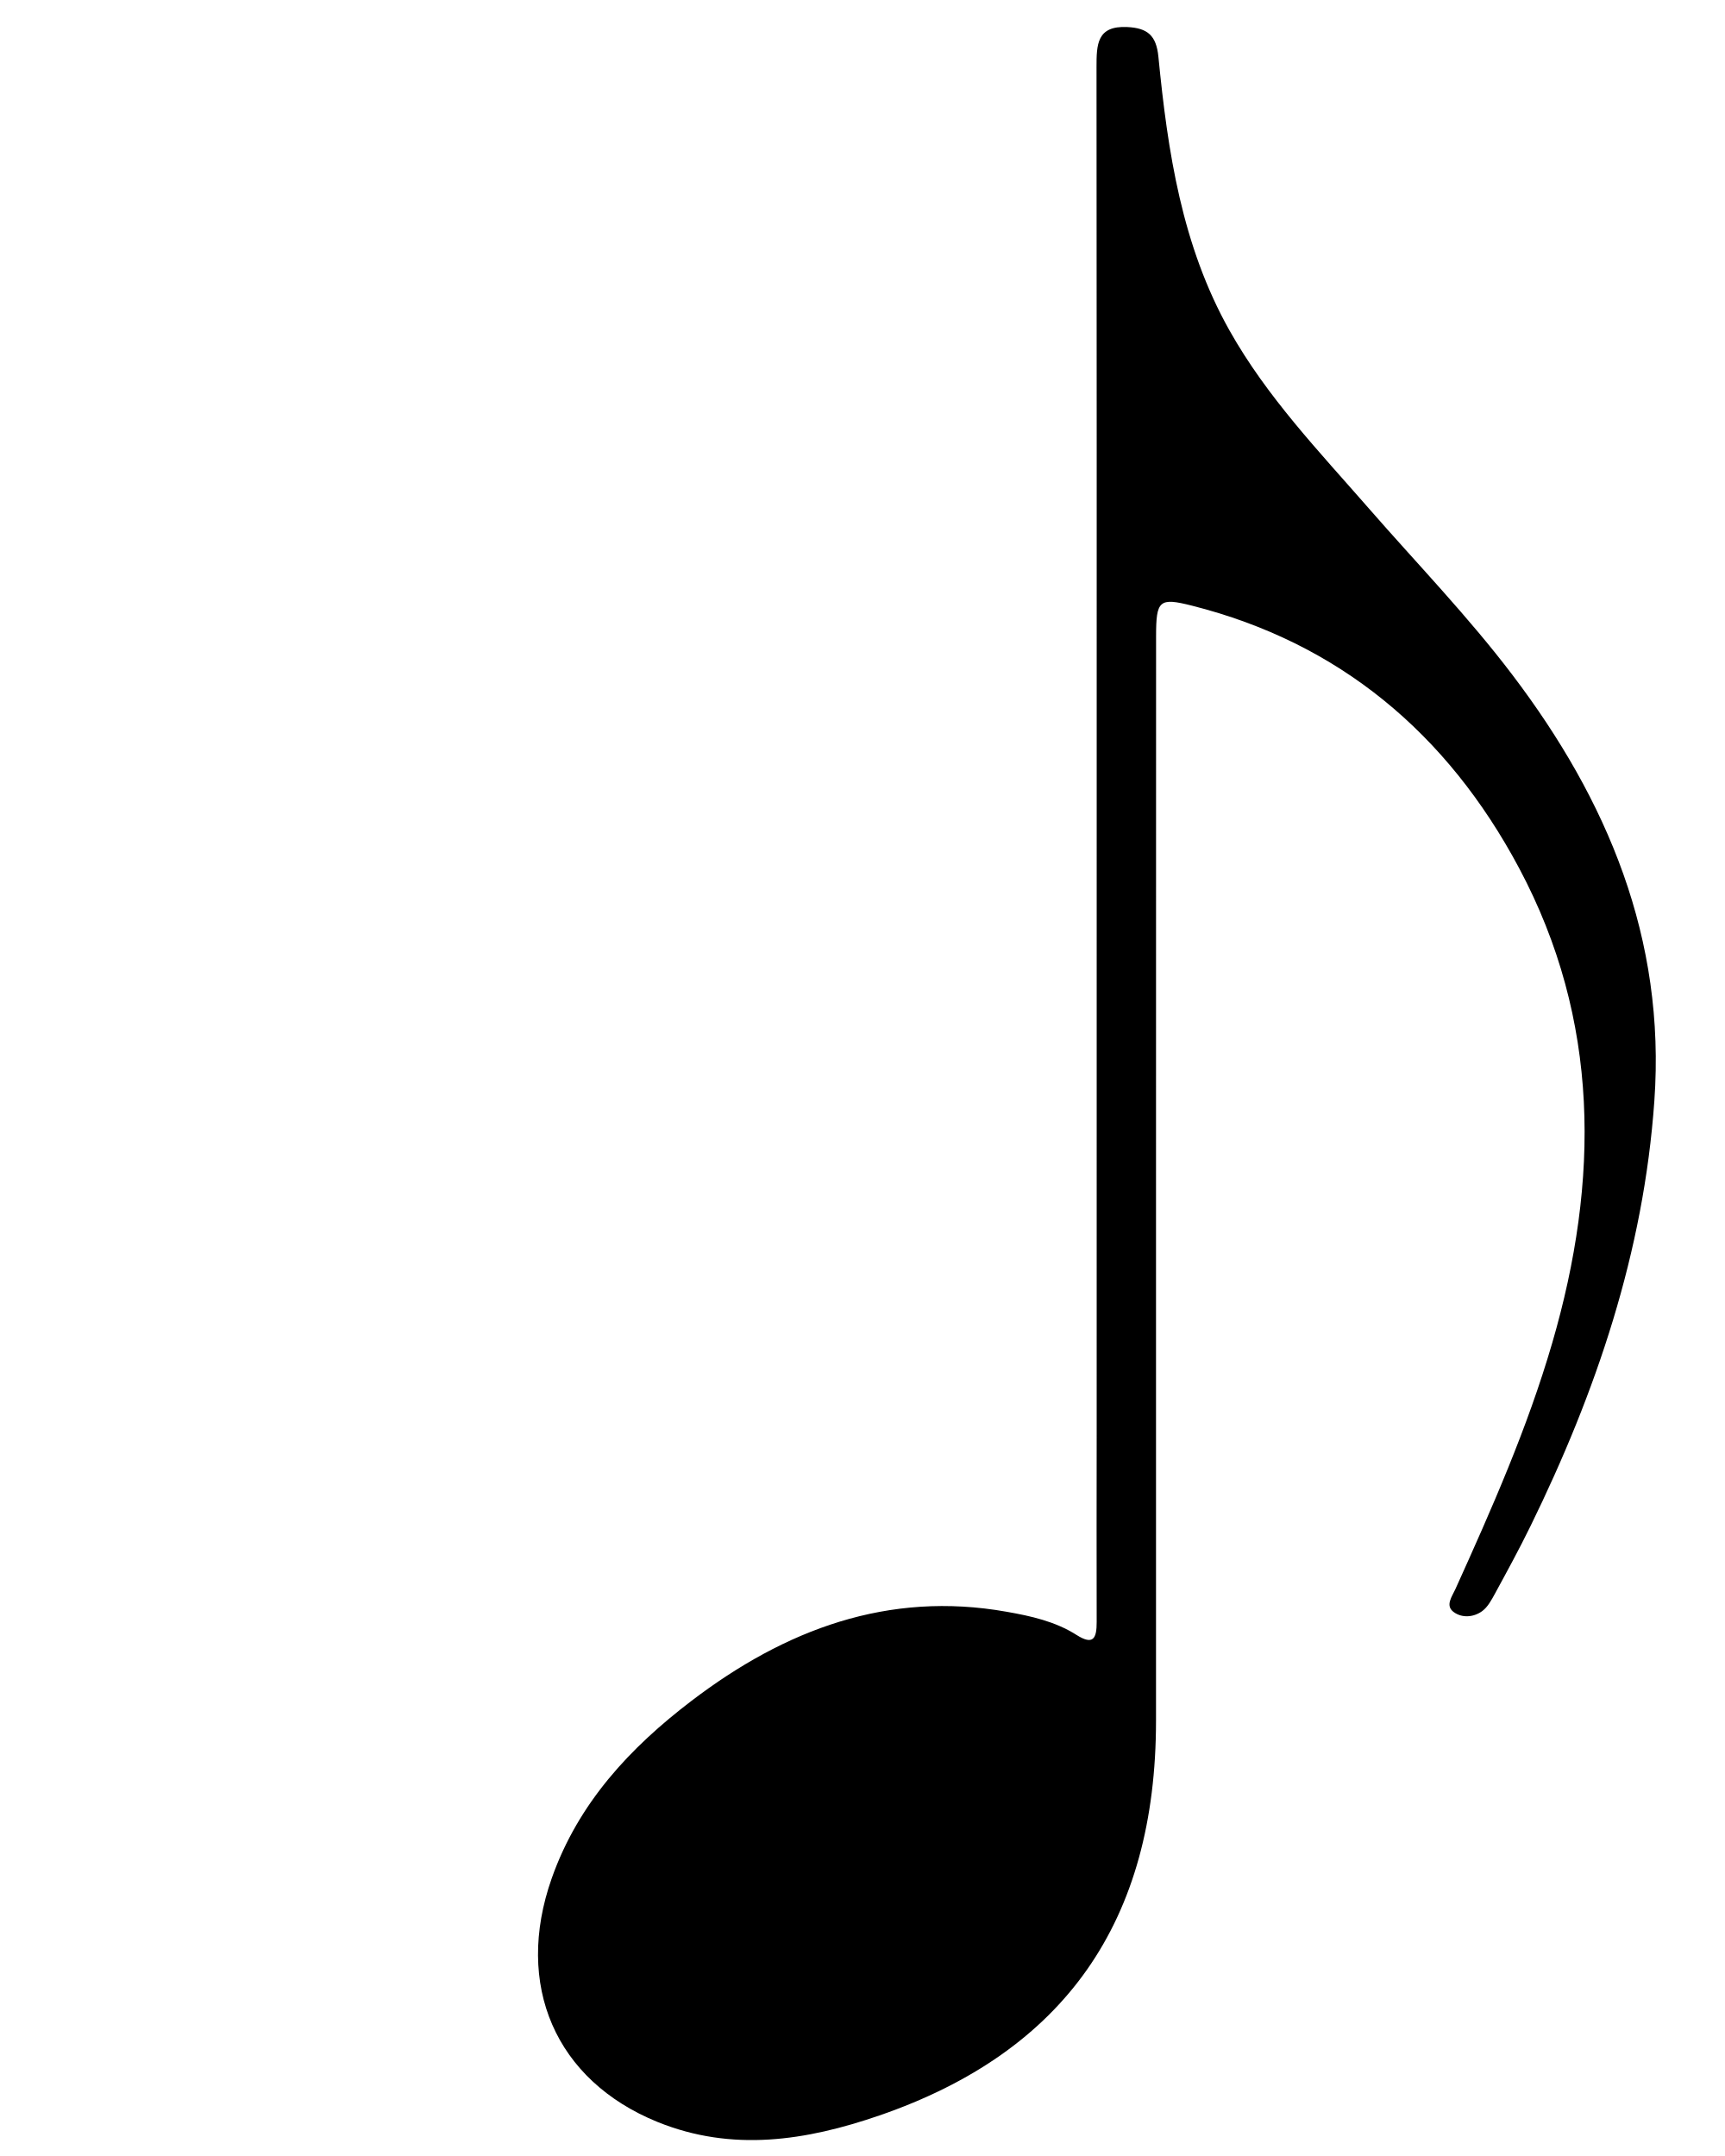
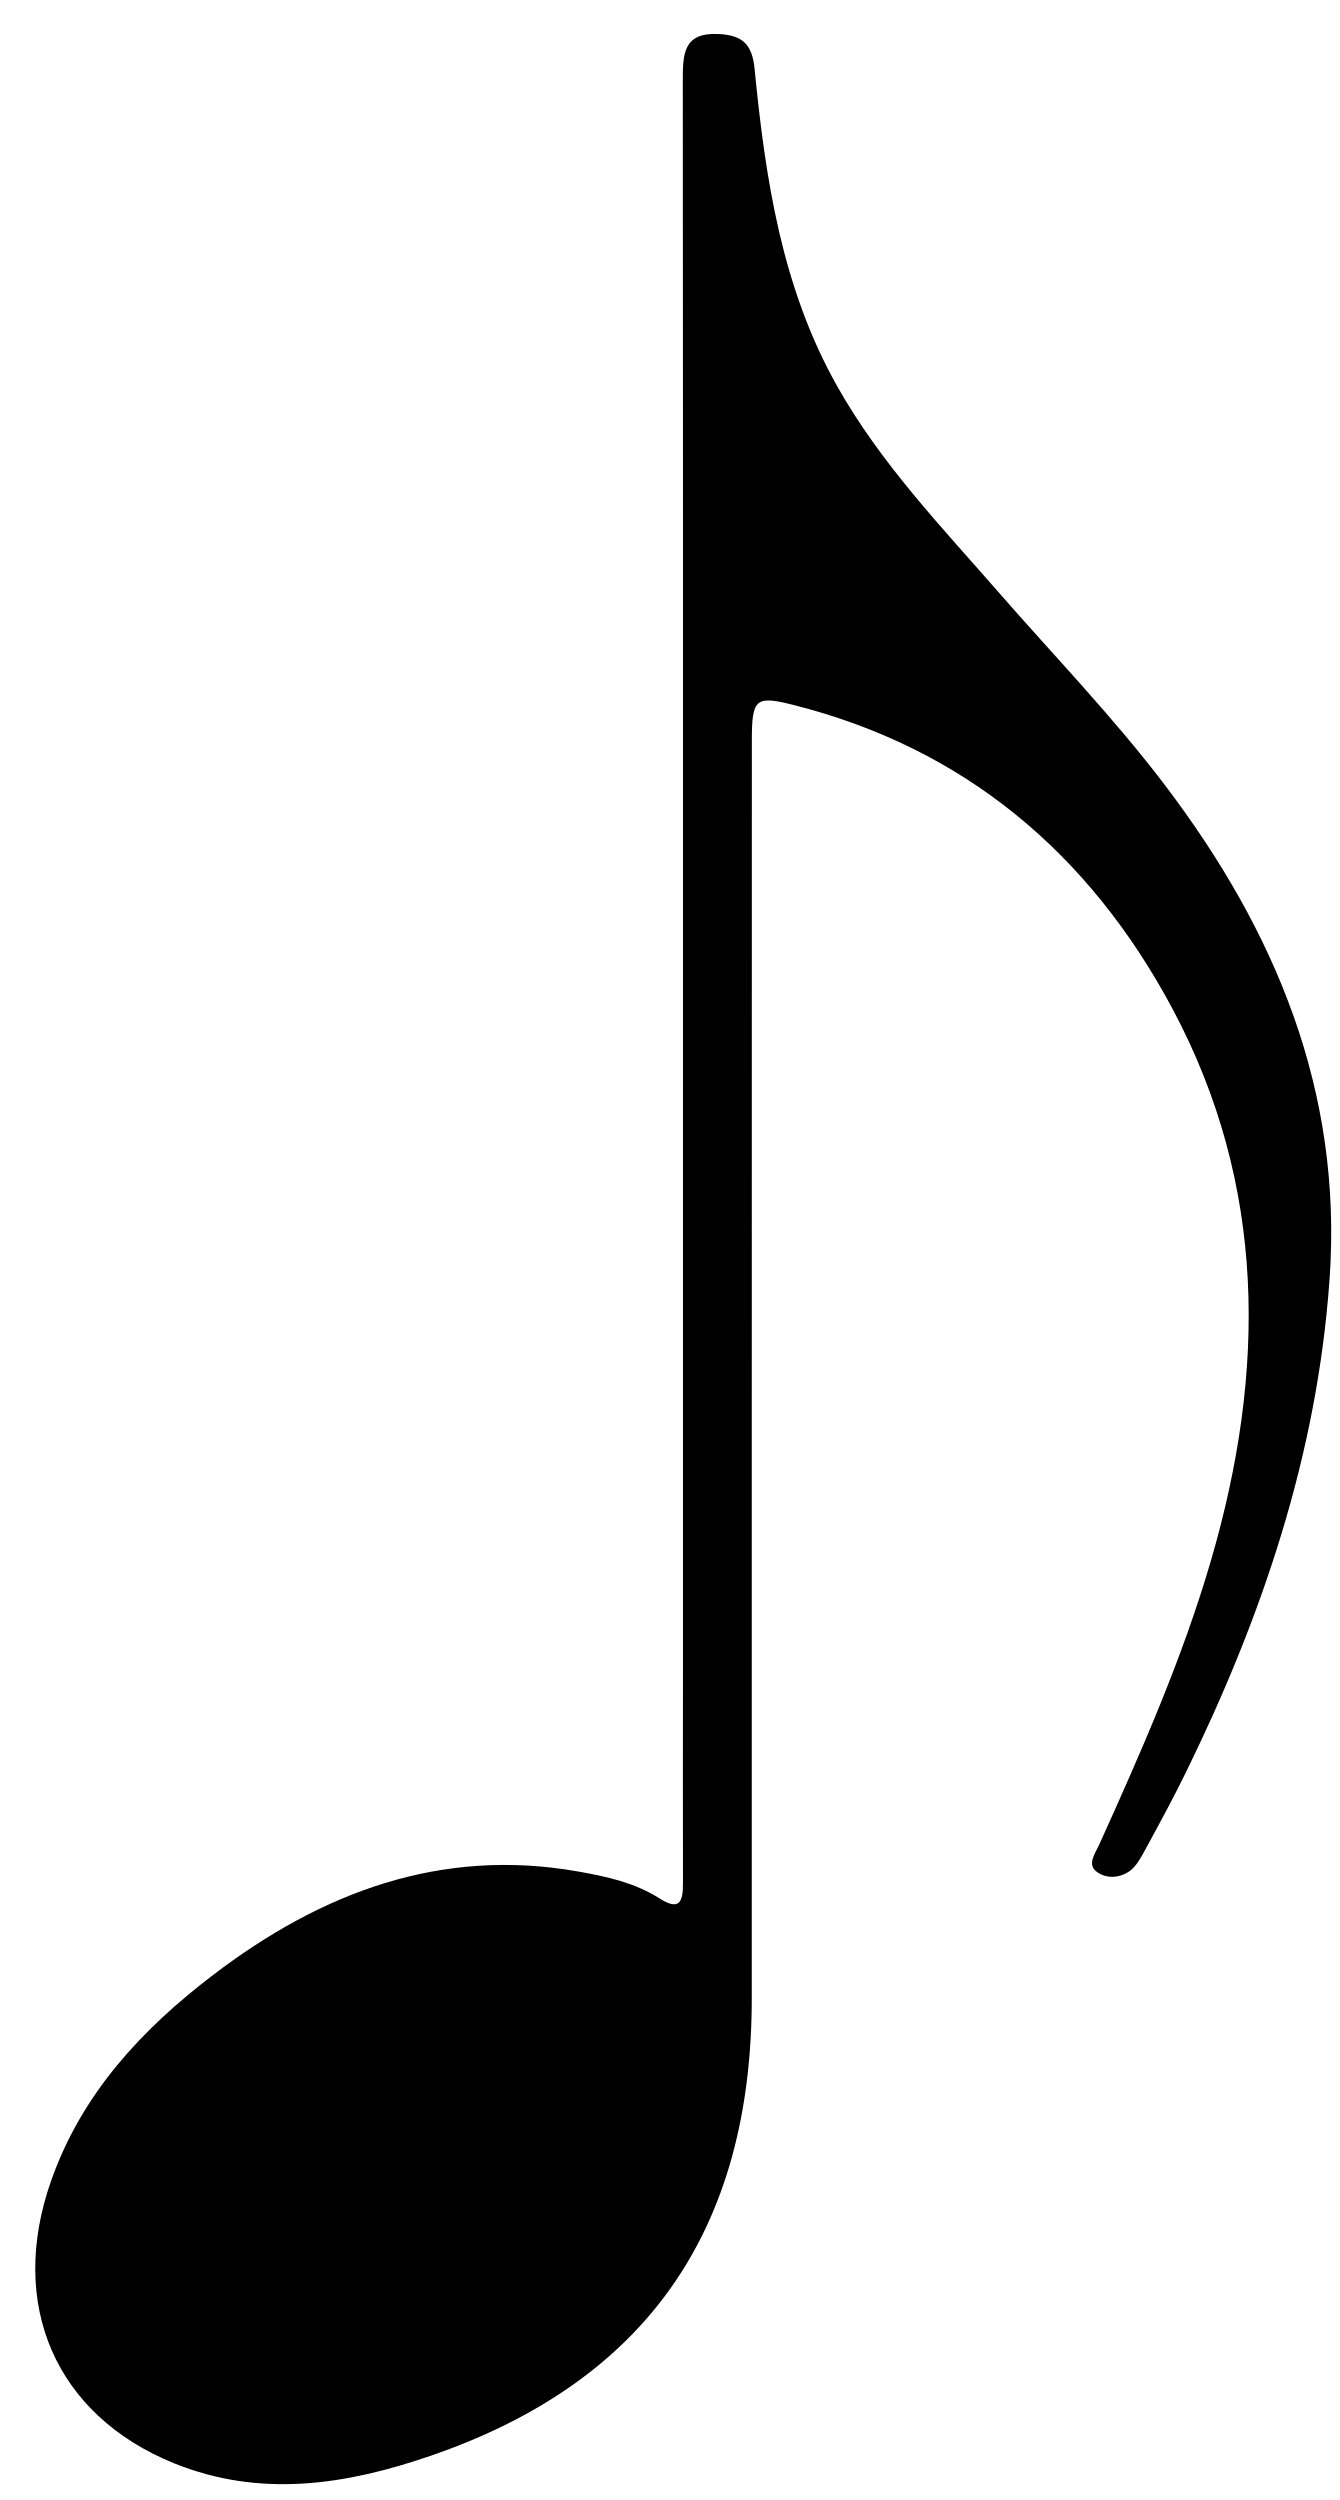
- <svg xmlns="http://www.w3.org/2000/svg" id="ey5gME8v7bY1" viewBox="0 0 100 125" shape-rendering="geometricPrecision" text-rendering="geometricPrecision" project-id="c55d79eaf65141649315a39dafcd5032" export-id="a3ef66ebd6b6462a8a455af24abe75c9" cached="false">
-   <g transform="translate(10.75434 0.000011)">
-     <g transform="translate(0 0.000001)">
-       <g transform="matrix(1.281114 0 0 1.326683-15.9748-3.74288)">
-         <path d="M-3.868,121.896c0-44.383.001-88.765-.016-133.148c0-.564.148-.628.657-.628c56.906.014,113.812.014,170.718,0c.51,0,.657.064.657.628-.018,44.383-.017,88.765-.017,133.148-.307-.015-.614-.043-.922-.043-56.719-.002-113.437-.002-170.155,0-.307,0-.615.028-.922.043Z" clip-rule="evenodd" fill="none" fill-rule="evenodd" />
-         <path d="M53.701,39.417c0-11.218.003-22.437-.008-33.656c0-.986.008-1.823,1.39-1.758.919.043,1.315.366,1.41,1.297.422,4.159,1.062,8.261,3.218,11.964c1.701,2.92,4.061,5.293,6.299,7.77c2.184,2.418,4.496,4.724,6.509,7.289c4.287,5.459,6.937,11.512,6.416,18.612-.481,6.602-2.633,12.724-5.608,18.586-.502.991-1.051,1.964-1.598,2.933-.159.283-.334.599-.587.777-.389.271-.905.308-1.284.041-.402-.283-.076-.682.071-.998c1.646-3.512,3.26-7.035,4.384-10.761c2.145-7.108,2.169-14.106-1.497-20.753-3.262-5.91-8.166-9.852-14.806-11.471-1.48-.362-1.622-.236-1.622,1.338-.004,8.706-.003,17.41-.003,26.114c0,7.093,0,14.185,0,21.277c0,8.762-4.124,14.457-12.52,17.253-3.312,1.101-6.658,1.607-10.041.281-4.613-1.814-6.488-5.979-4.783-10.647c1.208-3.308,3.565-5.722,6.321-7.752c4.238-3.121,8.902-4.817,14.262-3.896c1.103.188,2.197.42,3.162,1.012.76.466.917.157.914-.57-.01-2.723,0-5.445,0-8.168.003-8.704.003-17.409.001-26.114Z" clip-rule="evenodd" fill-rule="evenodd" />
-         <path d="M97.257,66.533c4.135,2.358,7.896,4.884,10.444,8.865c1.297,2.027,2.049,4.186,1.922,6.611-.037.696.07,1.403-.139,2.208-.479-.632-.888-1.19-1.316-1.734-1.633-2.071-3.618-3.788-5.553-5.562-2.603-2.385-4.392-5.267-5.138-8.749-.104-.488-.135-.993-.22-1.639Z" clip-rule="evenodd" fill="none" fill-rule="evenodd" />
-         <path d="M9.653,41.697c-1.284.02-1.634-.384-1.468-1.492.07-.47.237-.906.517-1.275c2.196-2.902,5.044-4.883,8.523-5.939.638-.194,1.371-.278,1.837.334s.161,1.281-.165,1.863c-1.097,1.961-2.806,3.319-4.613,4.562-1.223.842-2.536,1.515-3.999,1.846-.256.058-.52.083-.632.101Z" clip-rule="evenodd" fill="none" fill-rule="evenodd" />
+ <svg xmlns="http://www.w3.org/2000/svg" width="67" height="125">
+   <g>
+     <rect fill="none" id="canvas_background" height="127" width="69" y="-1" x="-1" />
+   </g>
+   <g>
+     <g id="svg_1">
+       <g id="svg_2">
+         <g id="svg_3" transform="matrix(1.281114,0,0,1.326683,-15.9748,-3.74288) ">
+           <path id="svg_4" fill-rule="evenodd" fill="none" clip-rule="evenodd" d="m-18.443,121.996c0,-44.383 0.001,-88.765 -0.016,-133.148c0,-0.564 0.148,-0.628 0.657,-0.628c56.906,0.014 113.812,0.014 170.718,0c0.51,0 0.657,0.064 0.657,0.628c-0.018,44.383 -0.017,88.765 -0.017,133.148c-0.307,-0.015 -0.614,-0.043 -0.922,-0.043c-56.719,-0.002 -113.437,-0.002 -170.155,0c-0.307,0 -0.615,0.028 -0.922,0.043z" />
+           <path id="svg_5" fill-rule="evenodd" clip-rule="evenodd" d="m39.126,39.517c0,-11.218 0.003,-22.437 -0.008,-33.656c0,-0.986 0.008,-1.823 1.39,-1.758c0.919,0.043 1.315,0.366 1.41,1.297c0.422,4.159 1.062,8.261 3.218,11.964c1.701,2.92 4.061,5.293 6.299,7.77c2.184,2.418 4.496,4.724 6.509,7.289c4.287,5.459 6.937,11.512 6.416,18.612c-0.481,6.602 -2.633,12.724 -5.608,18.586c-0.502,0.991 -1.051,1.964 -1.598,2.933c-0.159,0.283 -0.334,0.599 -0.587,0.777c-0.389,0.271 -0.905,0.308 -1.284,0.041c-0.402,-0.283 -0.076,-0.682 0.071,-0.998c1.646,-3.512 3.26,-7.035 4.384,-10.761c2.145,-7.108 2.169,-14.106 -1.497,-20.753c-3.262,-5.91 -8.166,-9.852 -14.806,-11.471c-1.48,-0.362 -1.622,-0.236 -1.622,1.338c-0.004,8.706 -0.003,17.41 -0.003,26.114c0,7.093 0,14.185 0,21.277c0,8.762 -4.124,14.457 -12.52,17.253c-3.312,1.101 -6.658,1.607 -10.041,0.281c-4.613,-1.814 -6.488,-5.979 -4.783,-10.647c1.208,-3.308 3.565,-5.722 6.321,-7.752c4.238,-3.121 8.902,-4.817 14.262,-3.896c1.103,0.188 2.197,0.42 3.162,1.012c0.76,0.466 0.917,0.157 0.914,-0.57c-0.01,-2.723 0,-5.445 0,-8.168c0.003,-8.704 0.003,-17.409 0.001,-26.114z" />
+           <path id="svg_6" fill-rule="evenodd" fill="none" clip-rule="evenodd" d="m82.682,66.633c4.135,2.358 7.896,4.884 10.444,8.865c1.297,2.027 2.049,4.186 1.922,6.611c-0.037,0.696 0.07,1.403 -0.139,2.208c-0.479,-0.632 -0.888,-1.19 -1.316,-1.734c-1.633,-2.071 -3.618,-3.788 -5.553,-5.562c-2.603,-2.385 -4.392,-5.267 -5.138,-8.749c-0.104,-0.488 -0.135,-0.993 -0.22,-1.639z" />
+           <path id="svg_7" fill-rule="evenodd" fill="none" clip-rule="evenodd" d="m-4.922,41.797c-1.284,0.02 -1.634,-0.384 -1.468,-1.492c0.07,-0.47 0.237,-0.906 0.517,-1.275c2.196,-2.902 5.044,-4.883 8.523,-5.939c0.638,-0.194 1.371,-0.278 1.837,0.334s0.161,1.281 -0.165,1.863c-1.097,1.961 -2.806,3.319 -4.613,4.562c-1.223,0.842 -2.536,1.515 -3.999,1.846c-0.256,0.058 -0.52,0.083 -0.632,0.101z" />
+         </g>
      </g>
    </g>
  </g>
</svg>
